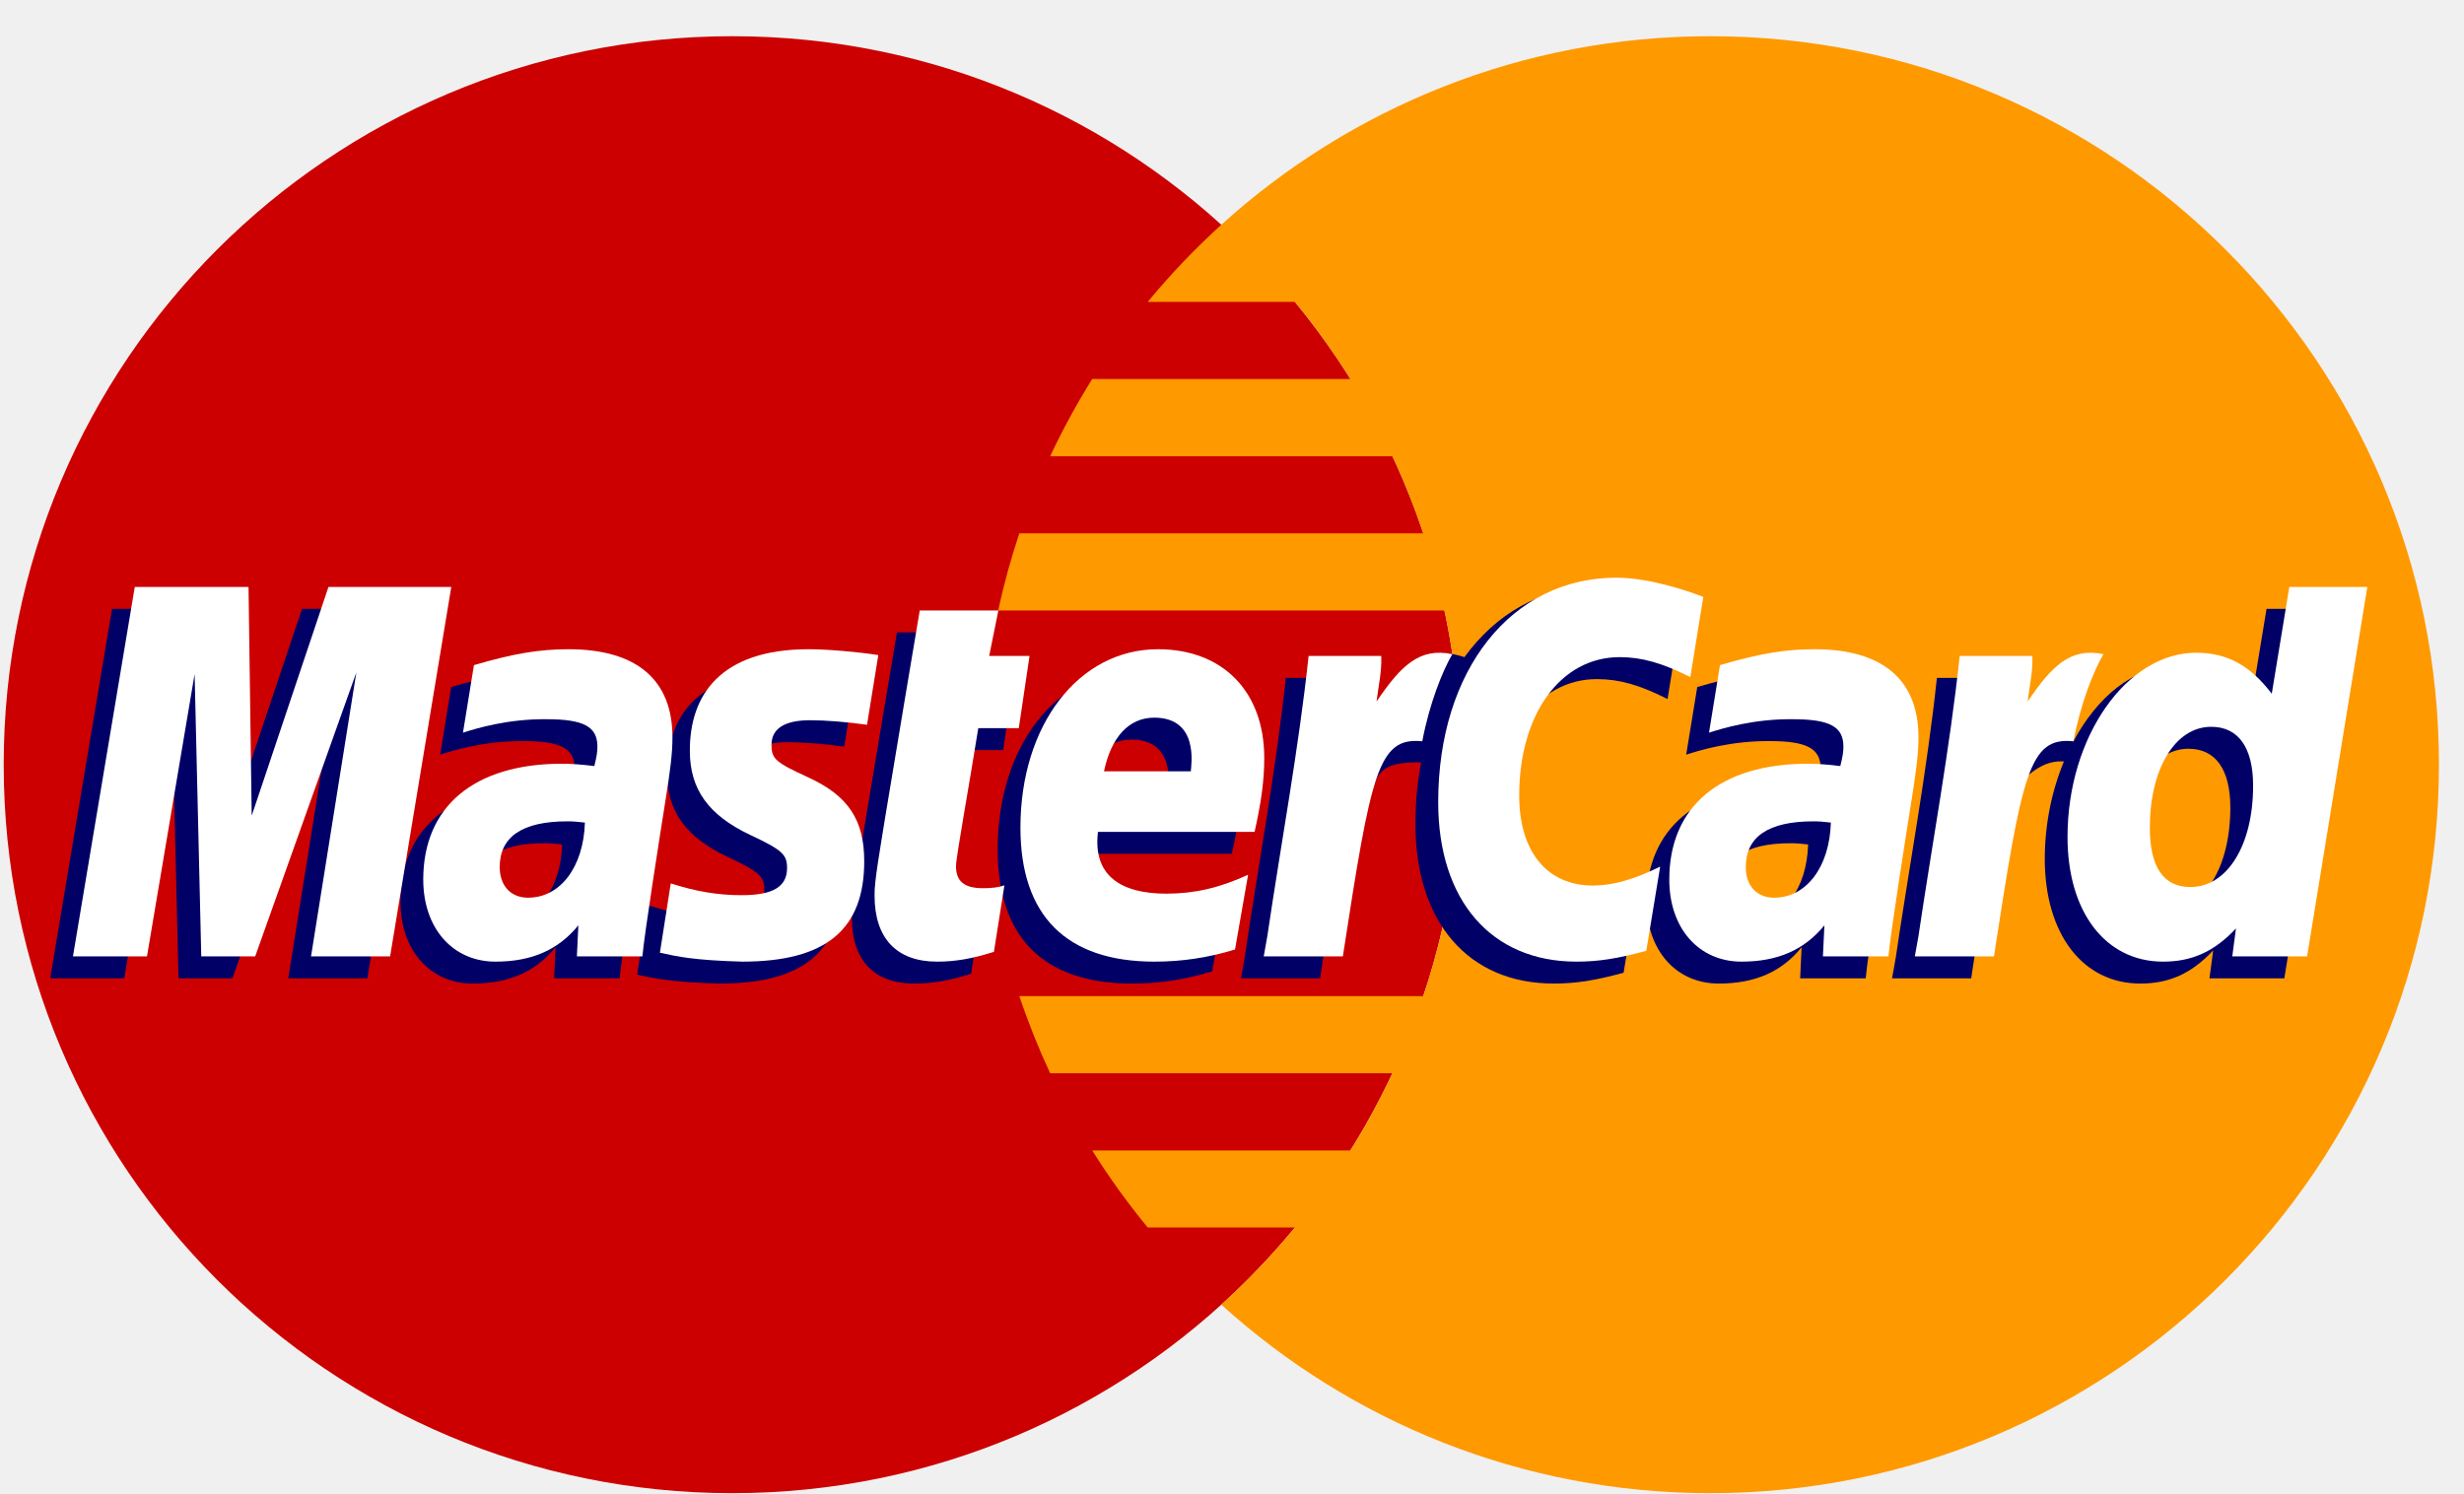
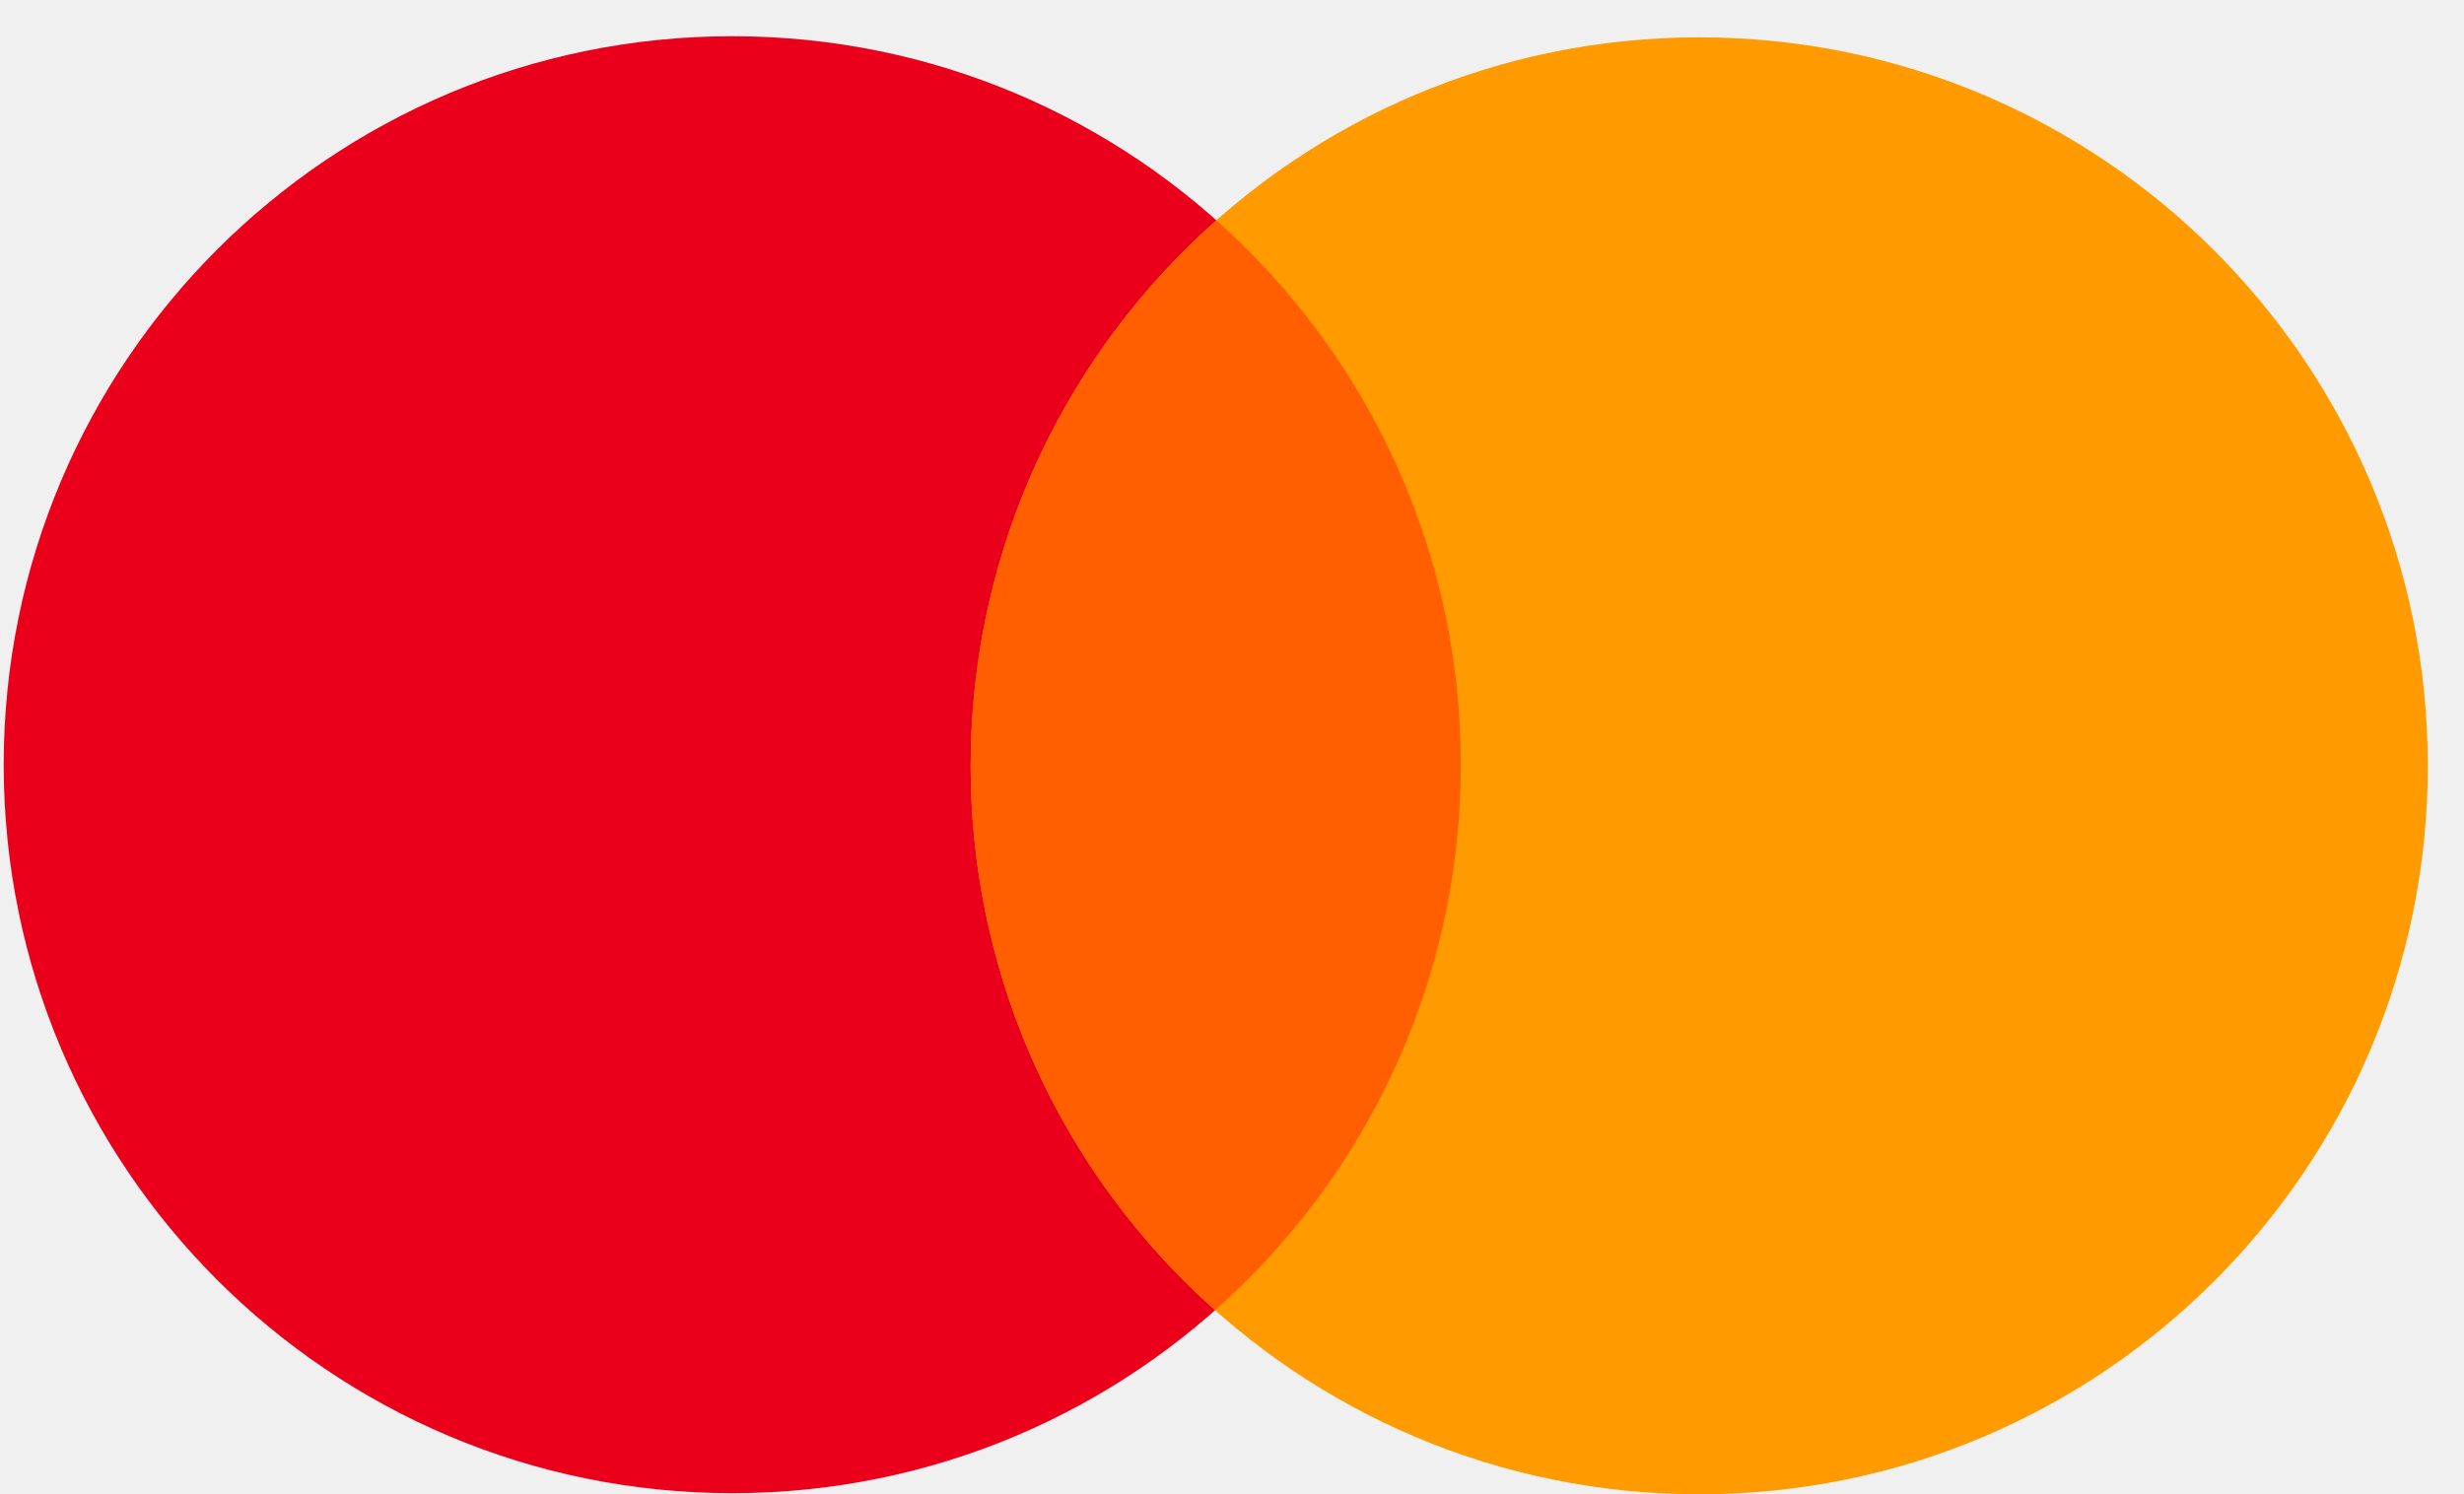
<svg xmlns="http://www.w3.org/2000/svg" width="66px" height="40px" viewBox="0 0 66 40" version="1.1">
  <defs />
  <g id="Icons:-Credit-card" stroke="none" stroke-width="1" fill="none" fill-rule="evenodd">
    <g id="MasterCard" transform="translate(-17, -10)">
      <g id="Credit-Card/MasterCard/MasterCard" transform="translate(17, 10)">
-         <path d="M39.129,20.485 C39.129,31.264 30.392,40 19.614,40 C8.836,40 0.099,31.264 0.099,20.485 C0.099,9.707 8.836,0.97 19.614,0.97 C30.392,0.97 39.129,9.707 39.129,20.485" id="Fill-333" fill="#CC0000" />
-         <path d="M45.814,0.97 C40.771,0.97 36.177,2.883 32.713,6.021 C32.008,6.661 31.35,7.352 30.743,8.087 L34.686,8.087 C35.224,8.743 35.72,9.432 36.174,10.154 L29.255,10.154 C28.841,10.818 28.465,11.507 28.13,12.221 L37.297,12.221 C37.611,12.89 37.886,13.579 38.124,14.287 L27.304,14.287 C27.079,14.96 26.889,15.65 26.737,16.353 L38.69,16.353 C38.976,17.685 39.129,19.067 39.129,20.485 C39.129,22.652 38.776,24.737 38.124,26.685 L27.304,26.685 C27.541,27.392 27.817,28.082 28.13,28.752 L37.297,28.752 C36.962,29.464 36.588,30.154 36.172,30.819 L29.255,30.819 C29.706,31.538 30.203,32.229 30.743,32.883 L34.685,32.883 C34.079,33.62 33.42,34.31 32.713,34.95 C36.177,38.088 40.771,40 45.814,40 C56.592,40 65.329,31.264 65.329,20.485 C65.329,9.708 56.592,0.97 45.814,0.97" id="Fill-334" fill="#FF9900" />
-         <path d="M15.057,22.622 C14.834,22.597 14.736,22.589 14.584,22.589 C13.383,22.589 12.776,23.001 12.776,23.815 C12.776,24.316 13.072,24.634 13.535,24.634 C14.398,24.634 15.02,23.813 15.057,22.622 L15.057,22.622 Z M16.598,26.209 L14.842,26.209 L14.882,25.375 C14.347,26.034 13.632,26.348 12.662,26.348 C11.514,26.348 10.727,25.452 10.727,24.149 C10.727,22.189 12.096,21.046 14.446,21.046 C14.687,21.046 14.995,21.068 15.31,21.108 C15.375,20.842 15.392,20.729 15.392,20.586 C15.392,20.053 15.023,19.853 14.034,19.853 C12.997,19.842 12.142,20.101 11.791,20.216 C11.813,20.082 12.085,18.405 12.085,18.405 C13.14,18.095 13.837,17.979 14.62,17.979 C16.44,17.979 17.404,18.796 17.402,20.34 C17.405,20.754 17.336,21.263 17.23,21.935 C17.046,23.1 16.652,25.601 16.598,26.209 L16.598,26.209 Z" id="Fill-336" fill="#000066" />
-         <path d="M9.84,26.209 L7.721,26.209 L8.935,18.6 L6.225,26.209 L4.781,26.209 L4.603,18.643 L3.327,26.209 L1.344,26.209 L3.001,16.31 L6.047,16.31 L6.231,21.851 L8.09,16.31 L11.478,16.31 L9.84,26.209" id="Fill-337" fill="#000066" />
-         <path d="M48.432,22.622 C48.209,22.597 48.113,22.589 47.96,22.589 C46.758,22.589 46.152,23.001 46.152,23.815 C46.152,24.316 46.447,24.634 46.911,24.634 C47.773,24.634 48.396,23.813 48.432,22.622 L48.432,22.622 Z M49.974,26.209 L48.218,26.209 L48.258,25.375 C47.723,26.034 47.009,26.348 46.039,26.348 C44.889,26.348 44.103,25.452 44.103,24.149 C44.103,22.189 45.472,21.046 47.822,21.046 C48.063,21.046 48.37,21.068 48.685,21.108 C48.751,20.842 48.768,20.729 48.768,20.586 C48.768,20.053 48.399,19.853 47.409,19.853 C46.373,19.842 45.518,20.101 45.166,20.216 C45.189,20.082 45.462,18.405 45.462,18.405 C46.516,18.095 47.213,17.979 47.996,17.979 C49.817,17.979 50.779,18.796 50.777,20.34 C50.781,20.754 50.713,21.263 50.606,21.935 C50.423,23.1 50.027,25.601 49.974,26.209 L49.974,26.209 Z" id="Fill-338" fill="#000066" />
-         <path d="M26.013,26.087 C25.433,26.269 24.981,26.348 24.491,26.348 C23.408,26.348 22.817,25.726 22.817,24.579 C22.802,24.224 22.973,23.288 23.107,22.434 C23.23,21.682 24.026,16.94 24.026,16.94 L26.132,16.94 L25.886,18.159 L27.158,18.159 L26.871,20.094 L25.595,20.094 C25.35,21.624 25.001,23.531 24.997,23.784 C24.997,24.199 25.219,24.381 25.723,24.381 C25.964,24.381 26.151,24.356 26.294,24.305 L26.013,26.087" id="Fill-339" fill="#000066" />
-         <path d="M32.47,26.021 C31.746,26.243 31.049,26.351 30.309,26.348 C27.952,26.345 26.723,25.114 26.723,22.757 C26.723,20.005 28.286,17.979 30.409,17.979 C32.145,17.979 33.254,19.113 33.254,20.892 C33.254,21.483 33.178,22.059 32.994,22.872 L28.8,22.872 C28.659,24.04 29.406,24.526 30.632,24.526 C31.384,24.526 32.065,24.371 32.821,24.02 L32.47,26.021 L32.47,26.021 Z M31.286,21.249 C31.298,21.081 31.509,19.812 30.306,19.812 C29.636,19.812 29.156,20.323 28.961,21.249 L31.286,21.249 L31.286,21.249 Z" id="Fill-340" fill="#000066" />
-         <path d="M17.868,20.704 C17.868,21.721 18.362,22.424 19.481,22.951 C20.339,23.355 20.473,23.474 20.473,23.84 C20.473,24.341 20.094,24.569 19.256,24.569 C18.623,24.569 18.036,24.469 17.357,24.25 C17.357,24.25 17.08,26.025 17.066,26.11 C17.548,26.214 17.977,26.311 19.271,26.348 C21.506,26.348 22.539,25.497 22.539,23.657 C22.539,22.551 22.107,21.902 21.046,21.414 C20.158,21.006 20.055,20.915 20.055,20.539 C20.055,20.104 20.408,19.882 21.092,19.882 C21.508,19.882 22.076,19.926 22.614,20.002 L22.916,18.135 C22.367,18.048 21.535,17.979 21.051,17.979 C18.681,17.979 17.861,19.217 17.868,20.704" id="Fill-341" fill="#000066" />
-         <path d="M42.774,18.192 C43.362,18.192 43.912,18.344 44.667,18.726 L45.014,16.578 C44.703,16.456 43.611,15.74 42.685,15.74 C41.268,15.74 40.068,16.444 39.226,17.604 C37.996,17.197 37.49,18.02 36.871,18.84 L36.32,18.968 C36.362,18.699 36.4,18.431 36.388,18.159 L34.441,18.159 C34.176,20.651 33.705,23.174 33.337,25.667 L33.24,26.209 L35.36,26.209 C35.713,23.91 35.907,22.439 36.025,21.442 L36.823,21 C36.943,20.555 37.315,20.406 38.064,20.424 C37.966,20.949 37.913,21.502 37.913,22.074 C37.913,24.708 39.336,26.348 41.616,26.348 C42.203,26.348 42.708,26.271 43.489,26.058 L43.86,23.803 C43.158,24.148 42.582,24.31 42.061,24.31 C40.829,24.31 40.084,23.401 40.084,21.898 C40.084,19.718 41.192,18.192 42.774,18.192" id="Fill-342" fill="#000066" />
-         <path d="M60.711,16.31 L60.24,19.17 C59.662,18.408 59.04,17.856 58.218,17.856 C57.149,17.856 56.176,18.666 55.539,19.86 C54.652,19.676 53.735,19.363 53.735,19.363 L53.734,19.371 C53.805,18.703 53.835,18.298 53.828,18.159 L51.881,18.159 C51.617,20.651 51.145,23.174 50.777,25.667 L50.68,26.209 L52.8,26.209 C53.086,24.351 53.305,22.807 53.466,21.584 C54.191,20.929 54.554,20.359 55.284,20.396 C54.96,21.18 54.771,22.082 54.771,23.008 C54.771,25.02 55.788,26.348 57.329,26.348 C58.105,26.348 58.701,26.08 59.282,25.46 L59.182,26.208 L61.187,26.208 L62.801,16.31 L60.711,16.31 L60.711,16.31 Z M58.062,24.349 C57.341,24.349 56.975,23.815 56.975,22.762 C56.975,21.18 57.658,20.058 58.619,20.058 C59.347,20.058 59.741,20.612 59.741,21.635 C59.741,23.231 59.048,24.349 58.062,24.349 L58.062,24.349 Z" id="Fill-343" fill="#000066" />
-         <path d="M10.449,25.621 L8.331,25.621 L9.545,18.013 L6.835,25.621 L5.391,25.621 L5.213,18.057 L3.937,25.621 L1.954,25.621 L3.61,15.724 L6.657,15.724 L6.742,21.851 L8.798,15.724 L12.088,15.724 L10.449,25.621" id="Fill-344" fill="#FFFFFF" />
-         <path d="M15.667,22.036 C15.444,22.01 15.346,22.003 15.194,22.003 C13.993,22.003 13.385,22.414 13.385,23.227 C13.385,23.728 13.682,24.048 14.145,24.048 C15.008,24.048 15.63,23.227 15.667,22.036 L15.667,22.036 Z M17.207,25.621 L15.452,25.621 L15.492,24.788 C14.957,25.446 14.242,25.761 13.272,25.761 C12.124,25.761 11.337,24.864 11.337,23.562 C11.337,21.601 12.706,20.459 15.056,20.459 C15.296,20.459 15.604,20.481 15.92,20.522 C15.985,20.255 16.002,20.142 16.002,19.998 C16.002,19.466 15.634,19.267 14.644,19.267 C13.607,19.255 12.752,19.513 12.401,19.628 C12.423,19.495 12.695,17.818 12.695,17.818 C13.75,17.508 14.447,17.392 15.23,17.392 C17.05,17.392 18.013,18.209 18.012,19.752 C18.015,20.166 17.947,20.678 17.84,21.347 C17.656,22.512 17.261,25.014 17.207,25.621 L17.207,25.621 Z" id="Fill-345" fill="#FFFFFF" />
-         <path d="M45.624,15.99 L45.277,18.138 C44.52,17.758 43.972,17.604 43.384,17.604 C41.802,17.604 40.693,19.133 40.693,21.313 C40.693,22.815 41.439,23.723 42.67,23.723 C43.192,23.723 43.768,23.562 44.469,23.215 L44.097,25.471 C43.317,25.683 42.812,25.761 42.225,25.761 C39.944,25.761 38.523,24.121 38.523,21.488 C38.523,17.949 40.487,15.476 43.295,15.476 C44.22,15.476 45.313,15.868 45.624,15.99" id="Fill-346" fill="#FFFFFF" />
-         <path d="M49.041,22.036 C48.82,22.01 48.722,22.003 48.57,22.003 C47.369,22.003 46.762,22.414 46.762,23.227 C46.762,23.728 47.058,24.048 47.52,24.048 C48.383,24.048 49.006,23.227 49.041,22.036 L49.041,22.036 Z M50.583,25.621 L48.828,25.621 L48.868,24.788 C48.332,25.446 47.618,25.761 46.648,25.761 C45.499,25.761 44.713,24.864 44.713,23.562 C44.713,21.601 46.081,20.459 48.432,20.459 C48.672,20.459 48.979,20.481 49.294,20.522 C49.36,20.255 49.377,20.142 49.377,19.998 C49.377,19.466 49.009,19.267 48.019,19.267 C46.983,19.255 46.129,19.513 45.777,19.628 C45.799,19.495 46.071,17.818 46.071,17.818 C47.126,17.508 47.822,17.392 48.606,17.392 C50.425,17.392 51.389,18.209 51.387,19.752 C51.391,20.166 51.322,20.678 51.216,21.347 C51.032,22.512 50.637,25.014 50.583,25.621 L50.583,25.621 Z" id="Fill-347" fill="#FFFFFF" />
-         <path d="M26.623,25.499 C26.043,25.682 25.591,25.761 25.101,25.761 C24.018,25.761 23.426,25.139 23.426,23.993 C23.412,23.636 23.583,22.702 23.718,21.847 C23.839,21.094 24.636,16.354 24.636,16.354 L26.742,16.354 L26.496,17.572 L27.577,17.572 L27.289,19.506 L26.204,19.506 C25.96,21.038 25.611,22.944 25.607,23.197 C25.607,23.613 25.829,23.794 26.333,23.794 C26.574,23.794 26.761,23.77 26.904,23.717 L26.623,25.499" id="Fill-348" fill="#FFFFFF" />
-         <path d="M33.081,25.436 C32.357,25.657 31.658,25.762 30.919,25.761 C28.561,25.76 27.333,24.528 27.333,22.17 C27.333,19.418 28.896,17.392 31.017,17.392 C32.755,17.392 33.864,18.526 33.864,20.306 C33.864,20.896 33.787,21.472 33.605,22.285 L29.41,22.285 C29.268,23.453 30.016,23.94 31.241,23.94 C31.994,23.94 32.674,23.784 33.431,23.433 L33.081,25.436 L33.081,25.436 Z M31.897,20.662 C31.908,20.493 32.12,19.225 30.917,19.225 C30.246,19.225 29.766,19.737 29.571,20.662 L31.897,20.662 L31.897,20.662 Z" id="Fill-349" fill="#FFFFFF" />
-         <path d="M18.478,20.117 C18.478,21.136 18.972,21.837 20.092,22.365 C20.949,22.768 21.082,22.888 21.082,23.253 C21.082,23.755 20.704,23.981 19.865,23.981 C19.233,23.981 18.645,23.883 17.967,23.665 C17.967,23.665 17.689,25.439 17.676,25.522 C18.157,25.628 18.587,25.724 19.88,25.761 C22.116,25.761 23.149,24.91 23.149,23.071 C23.149,21.964 22.717,21.315 21.655,20.828 C20.767,20.419 20.665,20.329 20.665,19.953 C20.665,19.518 21.017,19.294 21.702,19.294 C22.117,19.294 22.686,19.34 23.224,19.416 L23.526,17.549 C22.977,17.462 22.146,17.392 21.661,17.392 C19.291,17.392 18.471,18.629 18.478,20.117" id="Fill-350" fill="#FFFFFF" />
-         <path d="M61.797,25.621 L59.793,25.621 L59.892,24.872 C59.311,25.493 58.715,25.761 57.939,25.761 C56.399,25.761 55.38,24.434 55.38,22.421 C55.38,19.743 56.96,17.486 58.828,17.486 C59.649,17.486 60.271,17.822 60.851,18.584 L61.321,15.724 L63.41,15.724 L61.797,25.621 L61.797,25.621 Z M58.671,23.762 C59.658,23.762 60.351,22.644 60.351,21.049 C60.351,20.026 59.956,19.47 59.228,19.47 C58.267,19.47 57.585,20.592 57.585,22.175 C57.585,23.229 57.951,23.762 58.671,23.762 L58.671,23.762 Z" id="Fill-351" fill="#FFFFFF" />
-         <path d="M52.492,17.572 C52.227,20.064 51.755,22.587 51.387,25.08 L51.29,25.621 L53.409,25.621 C54.167,20.699 54.35,19.738 55.539,19.858 C55.728,18.851 56.08,17.968 56.343,17.524 C55.456,17.338 54.96,17.84 54.311,18.793 C54.362,18.381 54.456,17.981 54.438,17.572 L52.492,17.572" id="Fill-352" fill="#FFFFFF" />
-         <path d="M35.052,17.572 C34.786,20.064 34.314,22.587 33.946,25.08 L33.85,25.621 L35.969,25.621 C36.728,20.699 36.909,19.738 38.097,19.858 C38.287,18.851 38.64,17.968 38.902,17.524 C38.016,17.338 37.519,17.84 36.871,18.793 C36.922,18.381 37.016,17.981 36.998,17.572 L35.052,17.572" id="Fill-353" fill="#FFFFFF" />
+         <path d="M19.614,40 C8.836,40 0.099,31.264 0.099,20.485 C0.099,9.707 8.836,0.97 19.614,0.97 C30.392,0.97 39.129,9.707 39.129,20.485 C39.129,31.264 30.392,40 19.614,40 Z" id="Fill-333" fill="#EB001B" />
+         <path d="M45.516,40.03 C34.737,40.03 26,31.293 26,20.515 C26,9.737 34.737,1 45.516,1 C56.293,1 65.03,9.737 65.03,20.515 C65.03,31.293 56.293,40.03 45.516,40.03 Z" id="Fill-333-Copy" fill="#FF9A00" />
+         <path d="M32.581,5.901 C36.598,9.476 39.129,14.685 39.129,20.485 C39.129,26.302 36.584,31.524 32.548,35.099 C28.53,31.525 26,26.316 26,20.515 C26,14.699 28.545,9.477 32.581,5.901 Z" id="Combined-Shape" fill="#FF5F00" />
      </g>
    </g>
  </g>
</svg>
